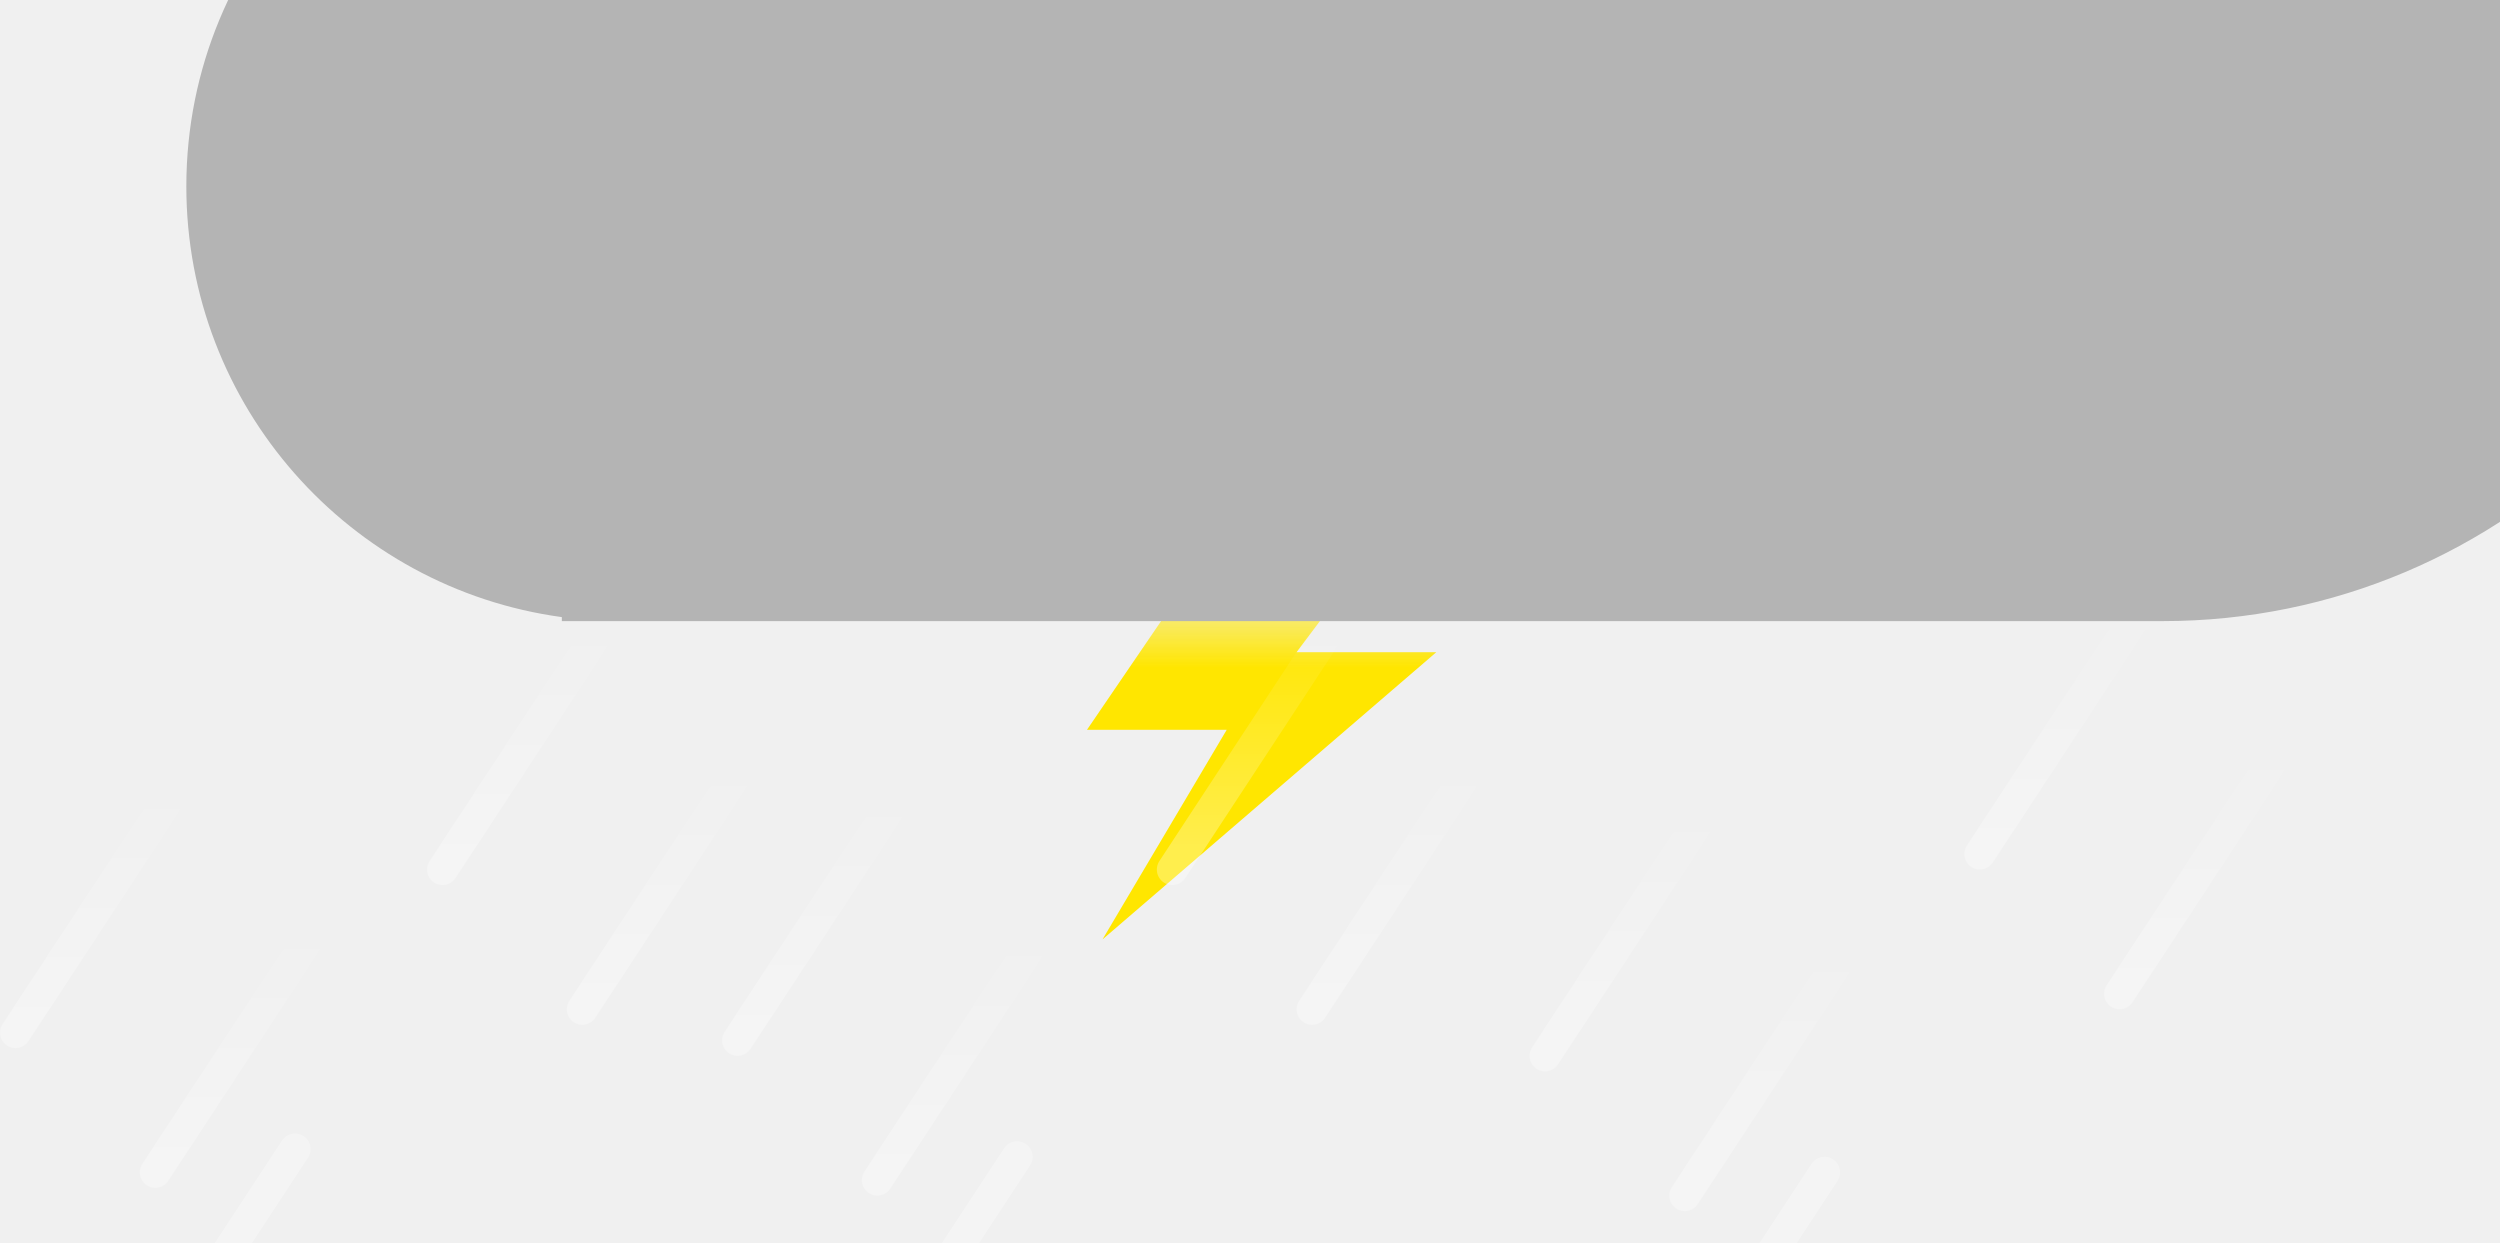
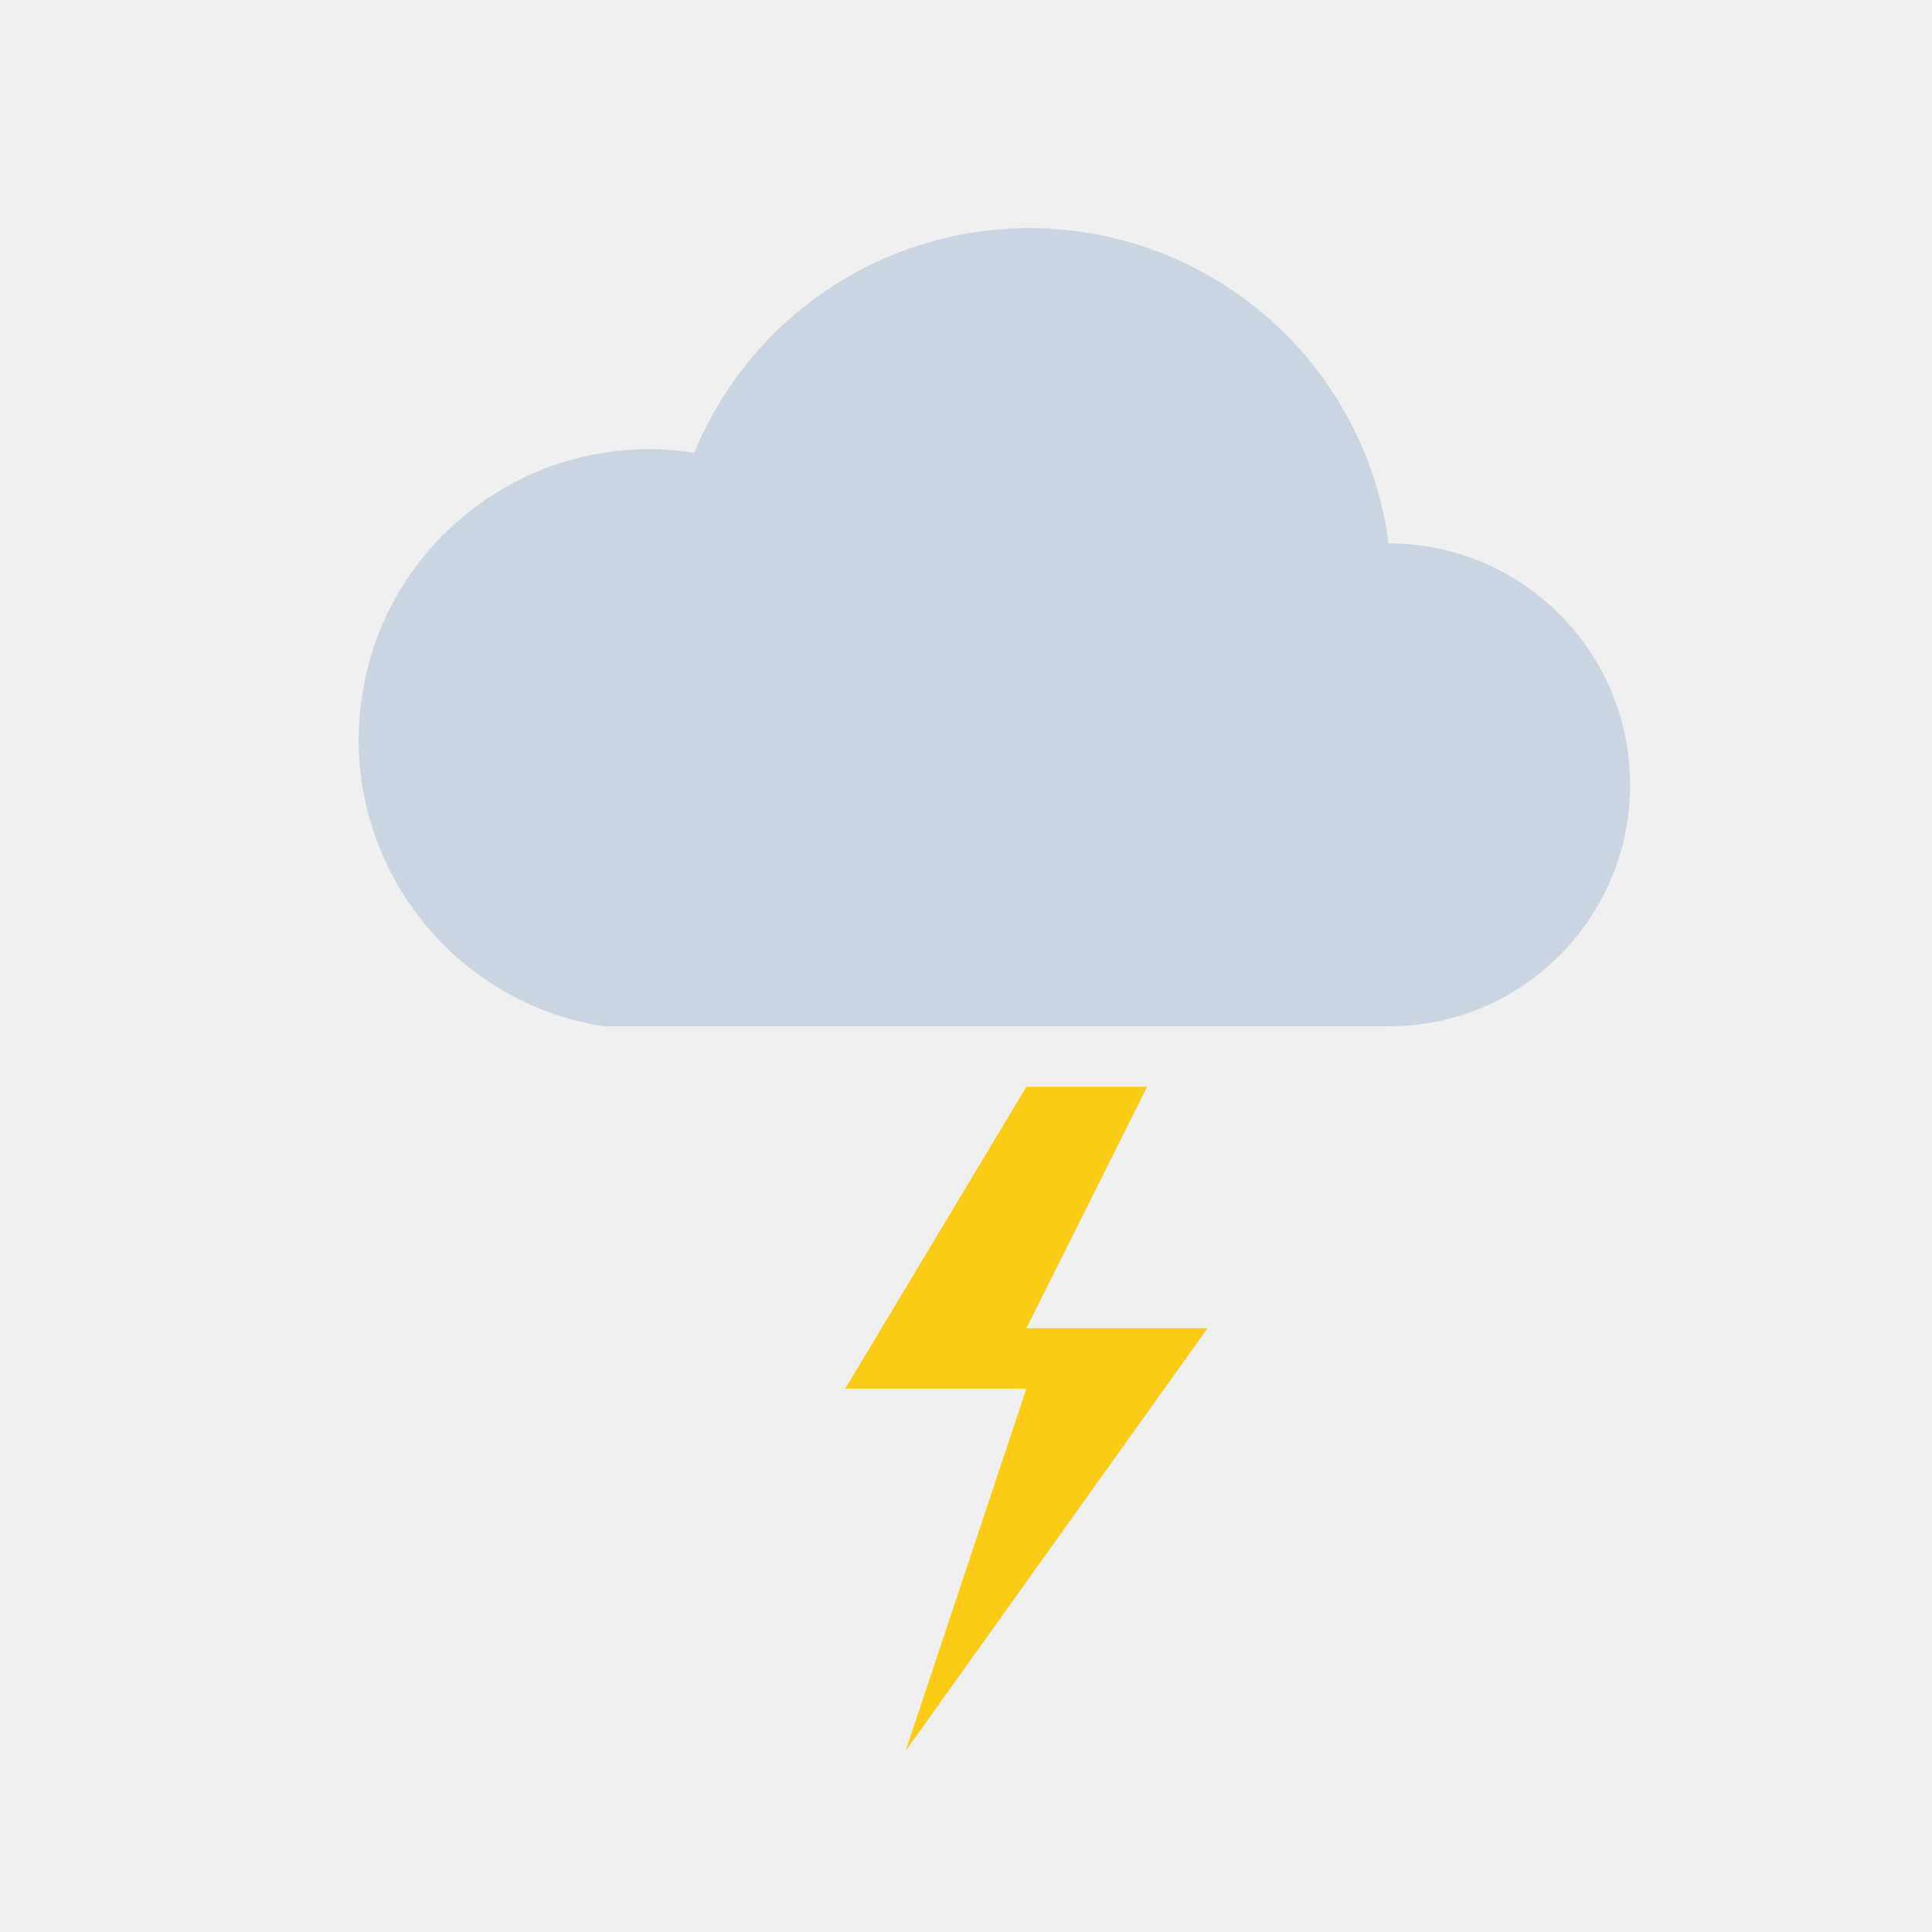
- <svg xmlns="http://www.w3.org/2000/svg" width="161" height="80" viewBox="0 0 161 80" fill="none">
-   <path d="M20.5 59.5L10 75.5" stroke="url(#paint0_linear_610_162)" stroke-opacity="0.3" stroke-width="2" stroke-linecap="round" />
-   <path d="M48 49L37.5 65" stroke="url(#paint1_linear_610_162)" stroke-opacity="0.3" stroke-width="2" stroke-linecap="round" />
-   <path d="M67 60L56.5 76" stroke="url(#paint2_linear_610_162)" stroke-opacity="0.3" stroke-width="2" stroke-linecap="round" />
-   <path d="M95 49L84.5 65" stroke="url(#paint3_linear_610_162)" stroke-opacity="0.3" stroke-width="2" stroke-linecap="round" />
-   <path d="M119 61L108.5 77" stroke="url(#paint4_linear_610_162)" stroke-opacity="0.3" stroke-width="2" stroke-linecap="round" />
-   <path d="M147 48L136.5 64" stroke="url(#paint5_linear_610_162)" stroke-opacity="0.3" stroke-width="2" stroke-linecap="round" />
-   <path d="M70 47L77.5 36H88L83.5 42H92.5L71 60.5L79 47H70Z" fill="url(#paint6_linear_610_162)" />
-   <path d="M11.5 50.5L1 66.5" stroke="url(#paint7_linear_610_162)" stroke-opacity="0.3" stroke-width="2" stroke-linecap="round" />
-   <path d="M19 74L8.5 90" stroke="white" stroke-opacity="0.3" stroke-width="2" stroke-linecap="round" />
-   <path d="M39 40L28.5 56" stroke="url(#paint8_linear_610_162)" stroke-opacity="0.3" stroke-width="2" stroke-linecap="round" />
-   <path d="M58 51L47.5 67" stroke="url(#paint9_linear_610_162)" stroke-opacity="0.3" stroke-width="2" stroke-linecap="round" />
-   <path d="M65.5 74.5L55 90.5" stroke="white" stroke-opacity="0.3" stroke-width="2" stroke-linecap="round" />
-   <path d="M86 40L75.5 56" stroke="url(#paint10_linear_610_162)" stroke-opacity="0.3" stroke-width="2" stroke-linecap="round" />
-   <path d="M110 52L99.5 68" stroke="url(#paint11_linear_610_162)" stroke-opacity="0.3" stroke-width="2" stroke-linecap="round" />
-   <path d="M117.5 75.5L107 91.5" stroke="white" stroke-opacity="0.3" stroke-width="2" stroke-linecap="round" />
-   <path d="M138 39L127.5 55" stroke="url(#paint12_linear_610_162)" stroke-opacity="0.3" stroke-width="2" stroke-linecap="round" />
-   <path fill-rule="evenodd" clip-rule="evenodd" d="M39.222 -15.989C42.614 -39.741 63.038 -58 87.727 -58C103.814 -58 118.09 -50.248 127.024 -38.276C130.885 -39.514 135.001 -40.182 139.273 -40.182C161.414 -40.182 179.364 -22.233 179.364 -0.091C179.364 22.051 161.414 40 139.273 40H87.727H40H36.182V39.742C22.524 37.88 12 26.169 12 12C12 -3.204 24.118 -15.577 39.222 -15.989Z" fill="#B4B4B4" />
-   <defs>
-     <linearGradient id="paint0_linear_610_162" x1="15.25" y1="59.5" x2="15.25" y2="75.5" gradientUnits="userSpaceOnUse">
-       <stop stop-color="white" stop-opacity="0" />
-       <stop offset="0.896" stop-color="white" />
-     </linearGradient>
-     <linearGradient id="paint1_linear_610_162" x1="42.75" y1="49" x2="42.75" y2="65" gradientUnits="userSpaceOnUse">
-       <stop stop-color="white" stop-opacity="0" />
-       <stop offset="0.896" stop-color="white" />
-     </linearGradient>
-     <linearGradient id="paint2_linear_610_162" x1="61.75" y1="60" x2="61.75" y2="76" gradientUnits="userSpaceOnUse">
-       <stop stop-color="white" stop-opacity="0" />
-       <stop offset="0.896" stop-color="white" />
-     </linearGradient>
-     <linearGradient id="paint3_linear_610_162" x1="89.75" y1="49" x2="89.75" y2="65" gradientUnits="userSpaceOnUse">
-       <stop stop-color="white" stop-opacity="0" />
-       <stop offset="0.896" stop-color="white" />
-     </linearGradient>
-     <linearGradient id="paint4_linear_610_162" x1="113.75" y1="61" x2="113.75" y2="77" gradientUnits="userSpaceOnUse">
-       <stop stop-color="white" stop-opacity="0" />
-       <stop offset="0.896" stop-color="white" />
-     </linearGradient>
-     <linearGradient id="paint5_linear_610_162" x1="141.75" y1="48" x2="141.75" y2="64" gradientUnits="userSpaceOnUse">
-       <stop stop-color="white" stop-opacity="0" />
-       <stop offset="0.896" stop-color="white" />
-     </linearGradient>
-     <linearGradient id="paint6_linear_610_162" x1="81" y1="36" x2="81" y2="43" gradientUnits="userSpaceOnUse">
-       <stop stop-color="#FFE600" stop-opacity="0" />
-       <stop offset="1" stop-color="#FFE600" />
-     </linearGradient>
-     <linearGradient id="paint7_linear_610_162" x1="6.25" y1="50.5" x2="6.25" y2="66.5" gradientUnits="userSpaceOnUse">
-       <stop stop-color="white" stop-opacity="0" />
-       <stop offset="0.896" stop-color="white" />
-     </linearGradient>
-     <linearGradient id="paint8_linear_610_162" x1="33.75" y1="40" x2="33.75" y2="56" gradientUnits="userSpaceOnUse">
-       <stop stop-color="white" stop-opacity="0" />
-       <stop offset="0.896" stop-color="white" />
-     </linearGradient>
-     <linearGradient id="paint9_linear_610_162" x1="52.75" y1="51" x2="52.75" y2="67" gradientUnits="userSpaceOnUse">
-       <stop stop-color="white" stop-opacity="0" />
-       <stop offset="0.896" stop-color="white" />
-     </linearGradient>
-     <linearGradient id="paint10_linear_610_162" x1="80.75" y1="40" x2="80.75" y2="56" gradientUnits="userSpaceOnUse">
-       <stop stop-color="white" stop-opacity="0" />
-       <stop offset="0.896" stop-color="white" />
-     </linearGradient>
-     <linearGradient id="paint11_linear_610_162" x1="104.75" y1="52" x2="104.75" y2="68" gradientUnits="userSpaceOnUse">
-       <stop stop-color="white" stop-opacity="0" />
-       <stop offset="0.896" stop-color="white" />
-     </linearGradient>
-     <linearGradient id="paint12_linear_610_162" x1="132.75" y1="39" x2="132.75" y2="55" gradientUnits="userSpaceOnUse">
-       <stop stop-color="white" stop-opacity="0" />
-       <stop offset="0.896" stop-color="white" />
-     </linearGradient>
-   </defs>
+ <svg xmlns="http://www.w3.org/2000/svg" viewBox="0 0 64 64">
+   <path d="M20 34h26a8 8 0 0 0 0-16 12 12 0 0 0-23-3A9 9 0 0 0 20 34z" fill="#CBD5E1" />
+   <path d="M34 36l-6 10h6l-4 12 10-14h-6l4-8z" fill="#FACC15" />
</svg>
